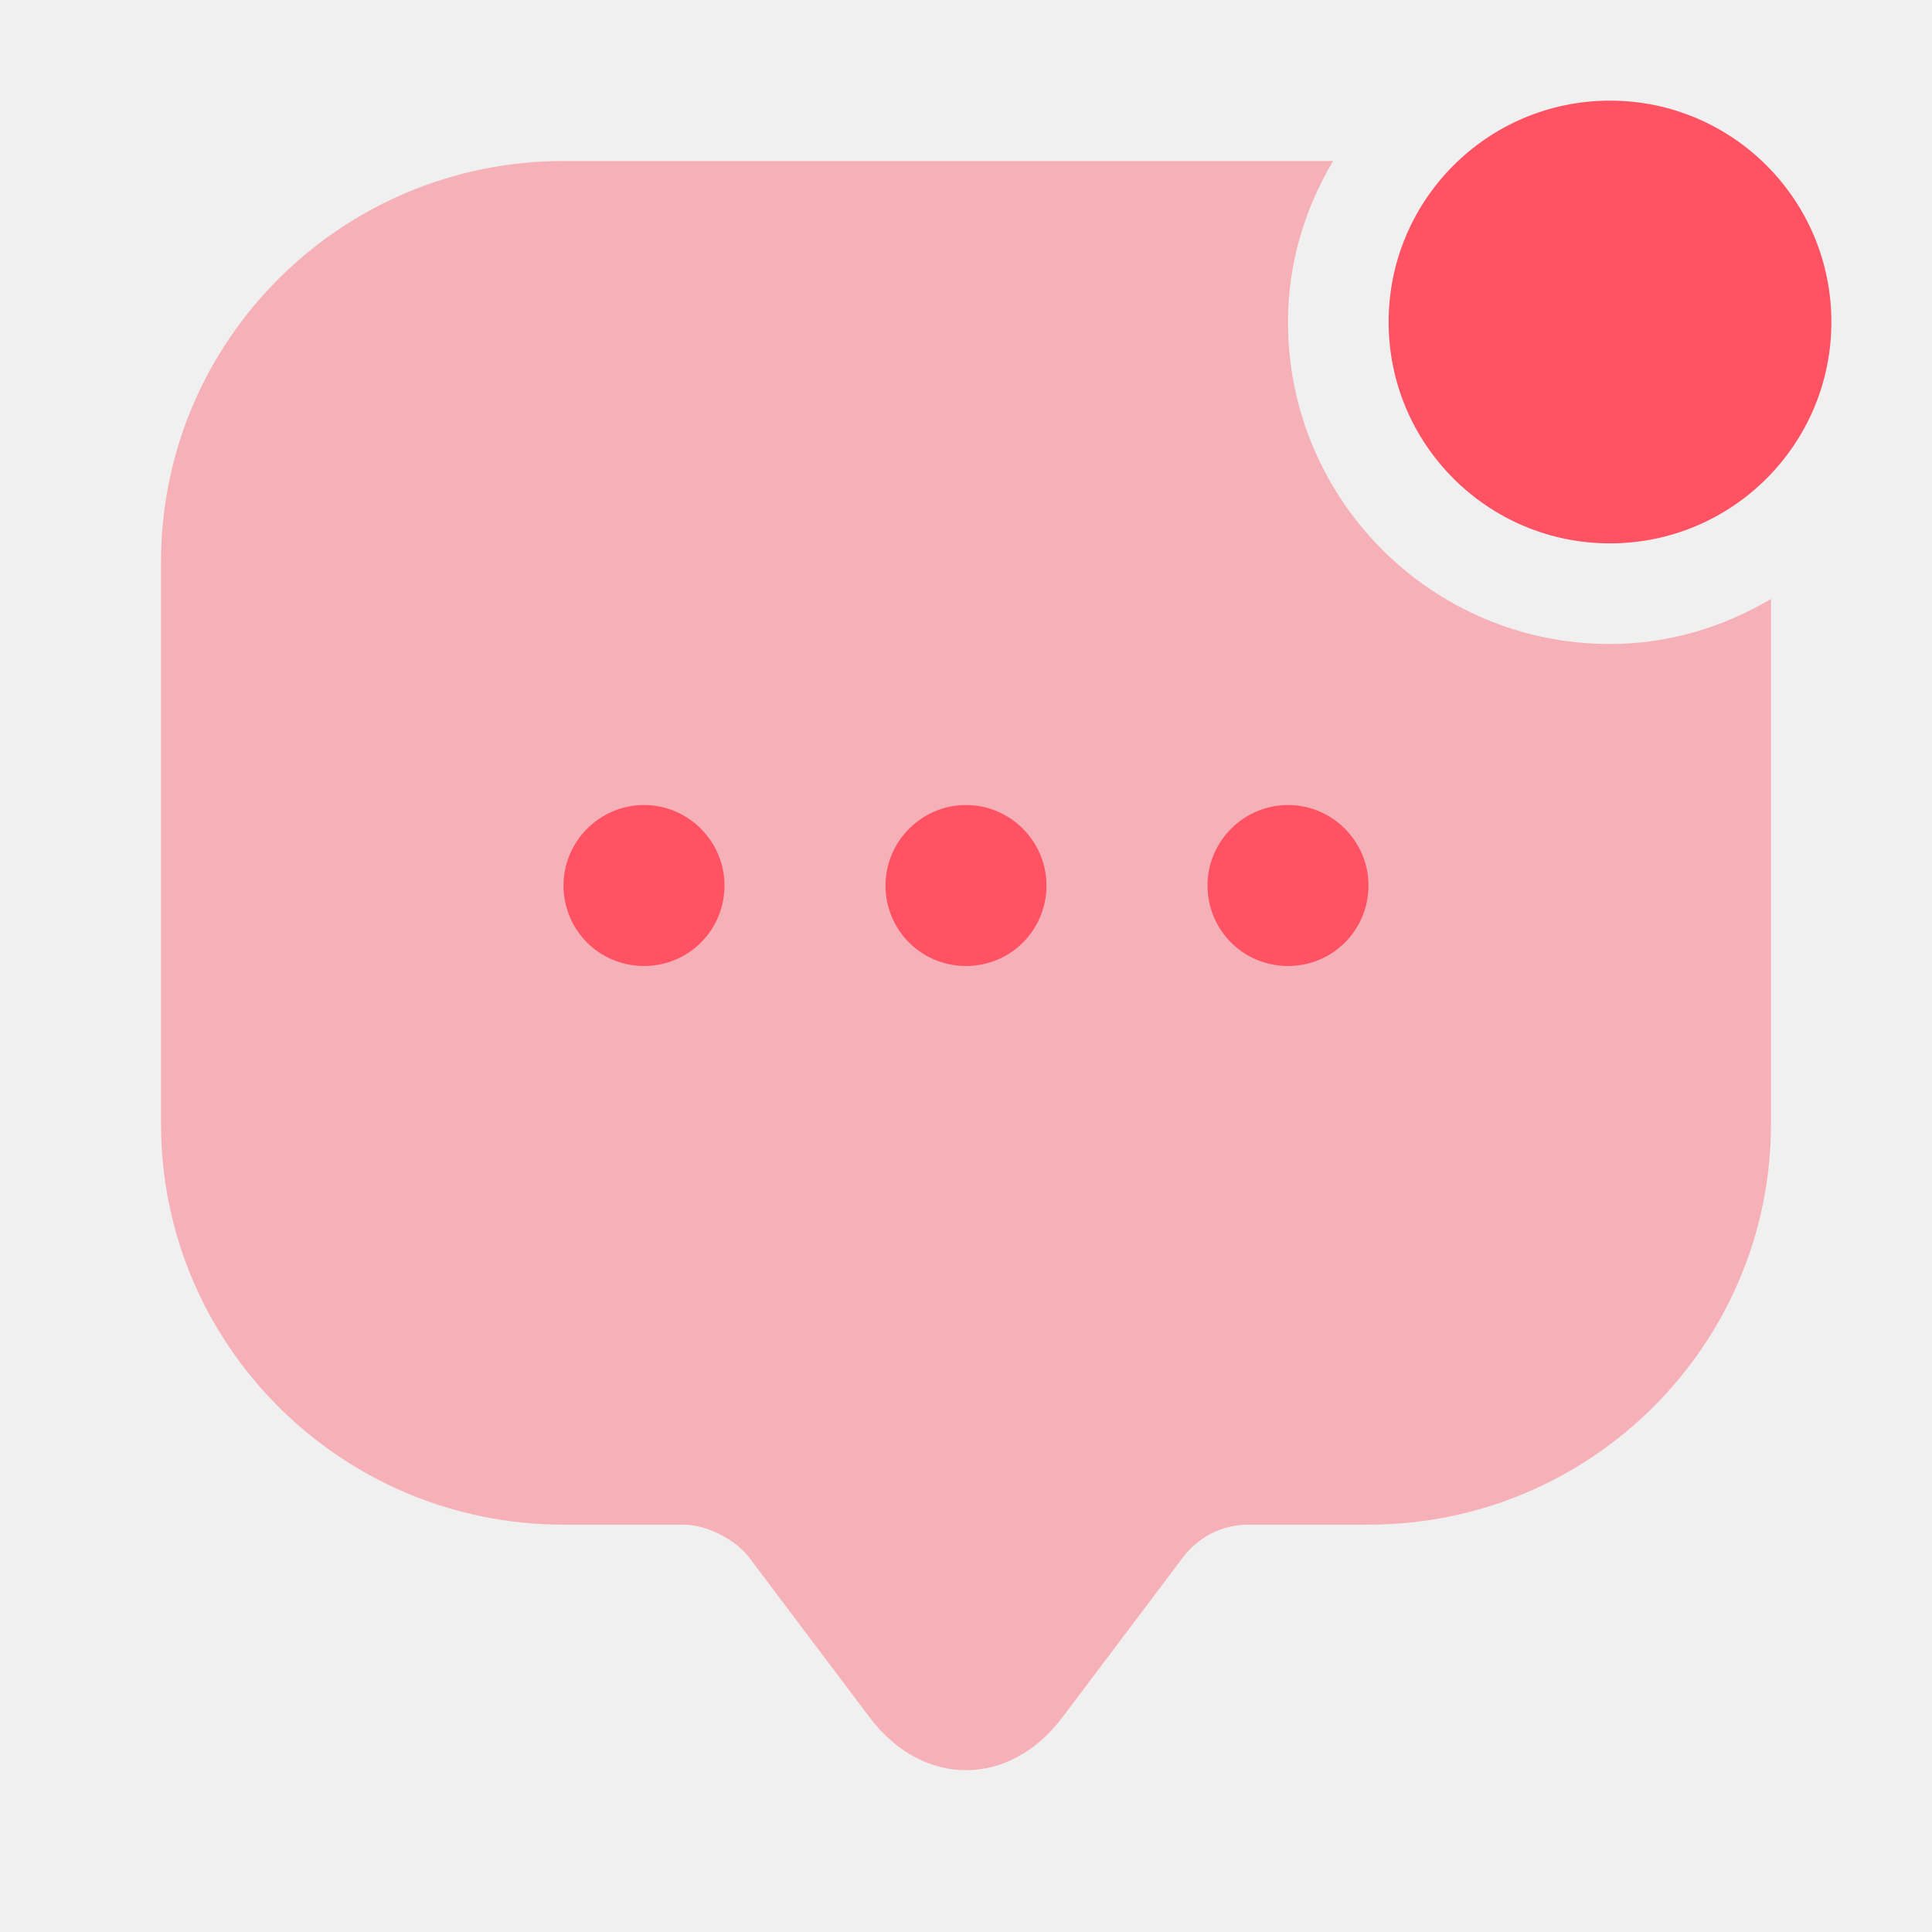
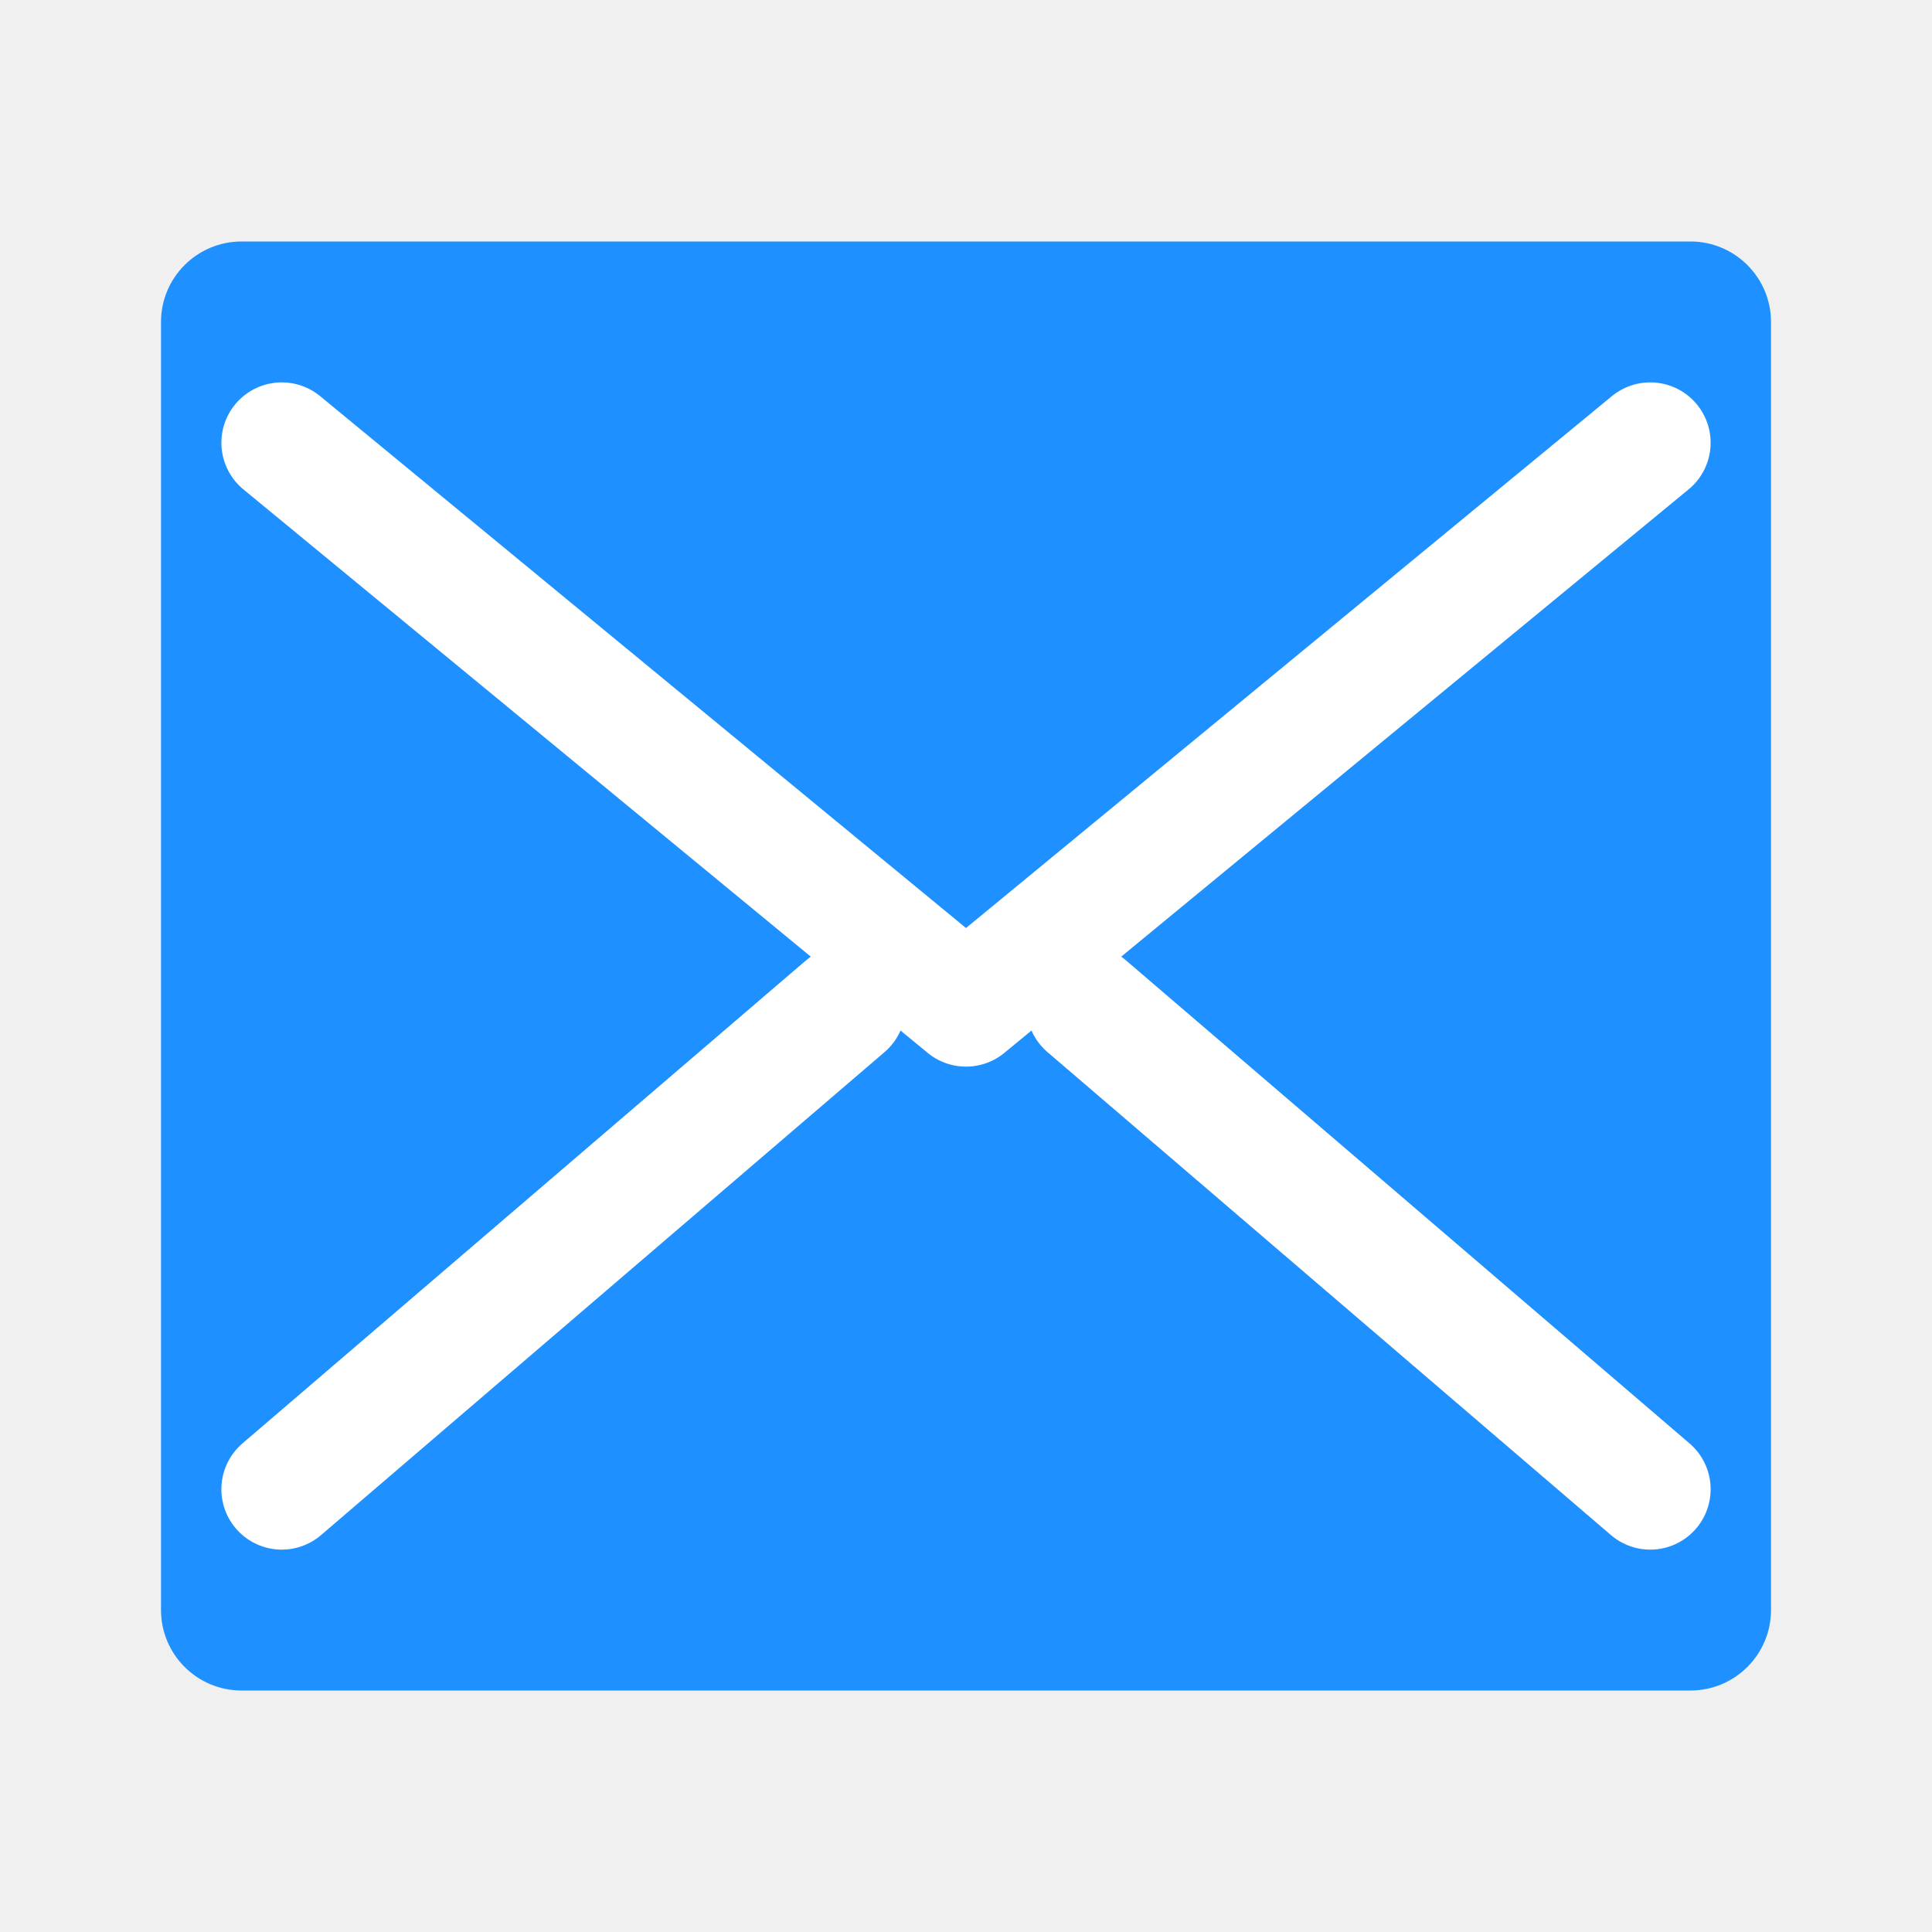
<svg xmlns="http://www.w3.org/2000/svg" width="24" height="24" viewBox="0 0 24 24" fill="none">
-   <path d="M20 6.75C21.519 6.75 22.75 5.519 22.75 4C22.75 2.481 21.519 1.25 20 1.25C18.481 1.25 17.25 2.481 17.25 4C17.25 5.519 18.481 6.75 20 6.75Z" fill="#FF5364" />
-   <path opacity="0.4" d="M20 8C17.79 8 16 6.21 16 4C16 3.27 16.21 2.59 16.56 2H7C4.24 2 2 4.23 2 6.98V12.96V13.96C2 16.71 4.24 18.94 7 18.94H8.5C8.77 18.94 9.13 19.12 9.3 19.34L10.8 21.33C11.46 22.21 12.54 22.21 13.2 21.33L14.7 19.34C14.89 19.09 15.19 18.94 15.5 18.94H17C19.76 18.94 22 16.71 22 13.96V7.44C21.41 7.79 20.73 8 20 8Z" fill="#FF5364" />
-   <path d="M12 12C11.44 12 11 11.55 11 11C11 10.45 11.45 10 12 10C12.55 10 13 10.45 13 11C13 11.55 12.56 12 12 12Z" fill="#FF5364" />
-   <path d="M16 12C15.44 12 15 11.55 15 11C15 10.45 15.45 10 16 10C16.55 10 17 10.45 17 11C17 11.55 16.56 12 16 12Z" fill="#FF5364" />
-   <path d="M8 12C7.44 12 7 11.55 7 11C7 10.45 7.45 10 8 10C8.55 10 9 10.45 9 11C9 11.55 8.56 12 8 12Z" fill="#FF5364" />
+   <path d="M2 4C2 3.448 2.448 3 3 3H21C21.552 3 22 3.448 22 4V20C22 20.552 21.552 21 21 21H3C2.448 21 2 20.552 2 20V4Z" fill="#1E90FF" />
+   <path d="M3.5 5.5L12 12.5L20.5 5.5" stroke="white" stroke-width="1.5" stroke-linecap="round" stroke-linejoin="round" />
+   <path d="M3.5 18.5L10.5 12.5" stroke="white" stroke-width="1.5" stroke-linecap="round" stroke-linejoin="round" />
+   <path d="M20.5 18.5L13.5 12.5" stroke="white" stroke-width="1.5" stroke-linecap="round" stroke-linejoin="round" />
</svg>
